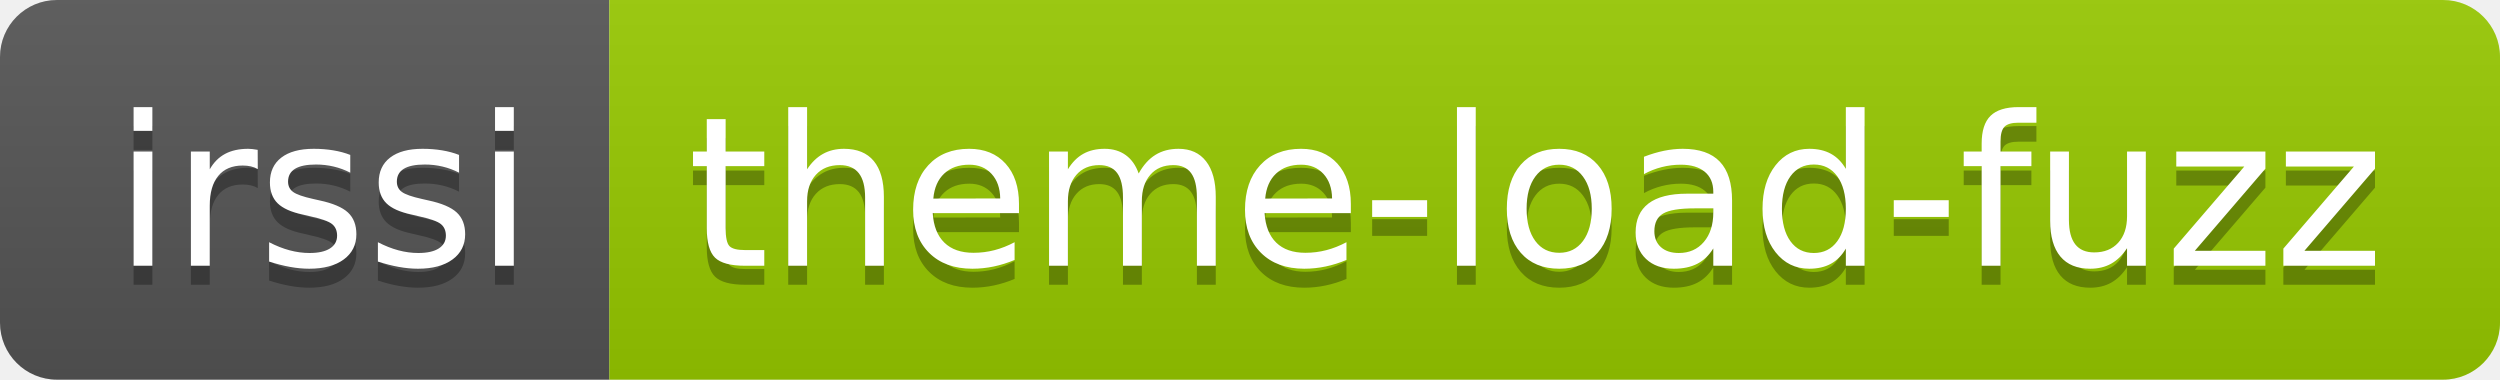
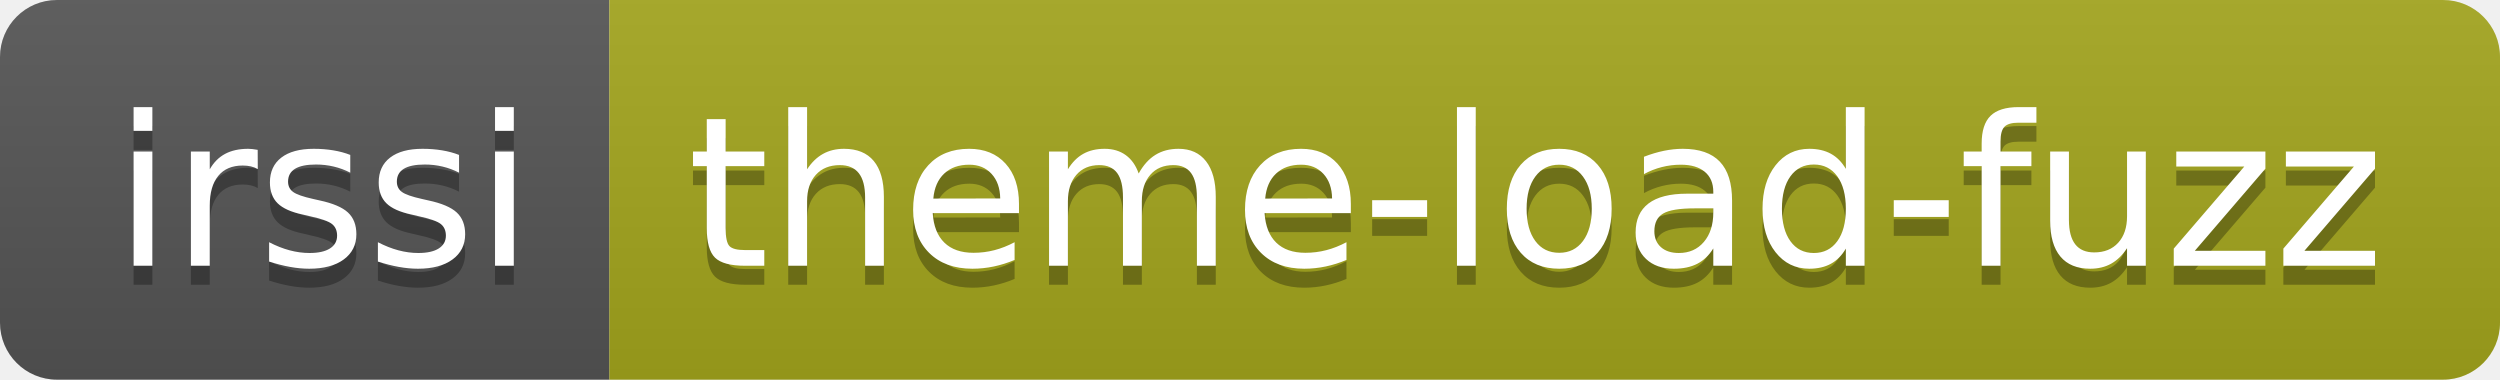
<svg xmlns="http://www.w3.org/2000/svg" width="131.7" height="20">
  <linearGradient id="smooth" x2="0" y2="100%">
    <stop offset="0" stop-color="#bbb" stop-opacity=".1" />
    <stop offset="1" stop-opacity=".1" />
  </linearGradient>
  <clipPath id="round">
    <rect width="131.7" height="20" rx="3" fill="#fff" />
  </clipPath>
  <g clip-path="url(#round)">
    <rect width="32.1" height="20" fill="#555" />
-     <rect x="32.1" width="99.6" height="20" fill="#97CA00" />
+     <rect x="32.1" width="99.6" height="20" fill="#a4a61d" />
    <rect width="131.7" height="20" fill="url(#smooth)" />
  </g>
  <g fill="#fff" text-anchor="middle" font-family="DejaVu Sans,Verdana,Geneva,sans-serif" font-size="110">
    <text x="170.5" y="150" fill="#010101" fill-opacity=".3" transform="scale(0.1)" textLength="221.0" lengthAdjust="spacing">irssi</text>
    <text x="170.5" y="140" transform="scale(0.1)" textLength="221.0" lengthAdjust="spacing">irssi</text>
    <text x="809.0" y="150" fill="#010101" fill-opacity=".3" transform="scale(0.1)" textLength="896.0" lengthAdjust="spacing">theme-load-fuzz</text>
    <text x="809.0" y="140" transform="scale(0.1)" textLength="896.0" lengthAdjust="spacing">theme-load-fuzz</text>
  </g>
</svg>
